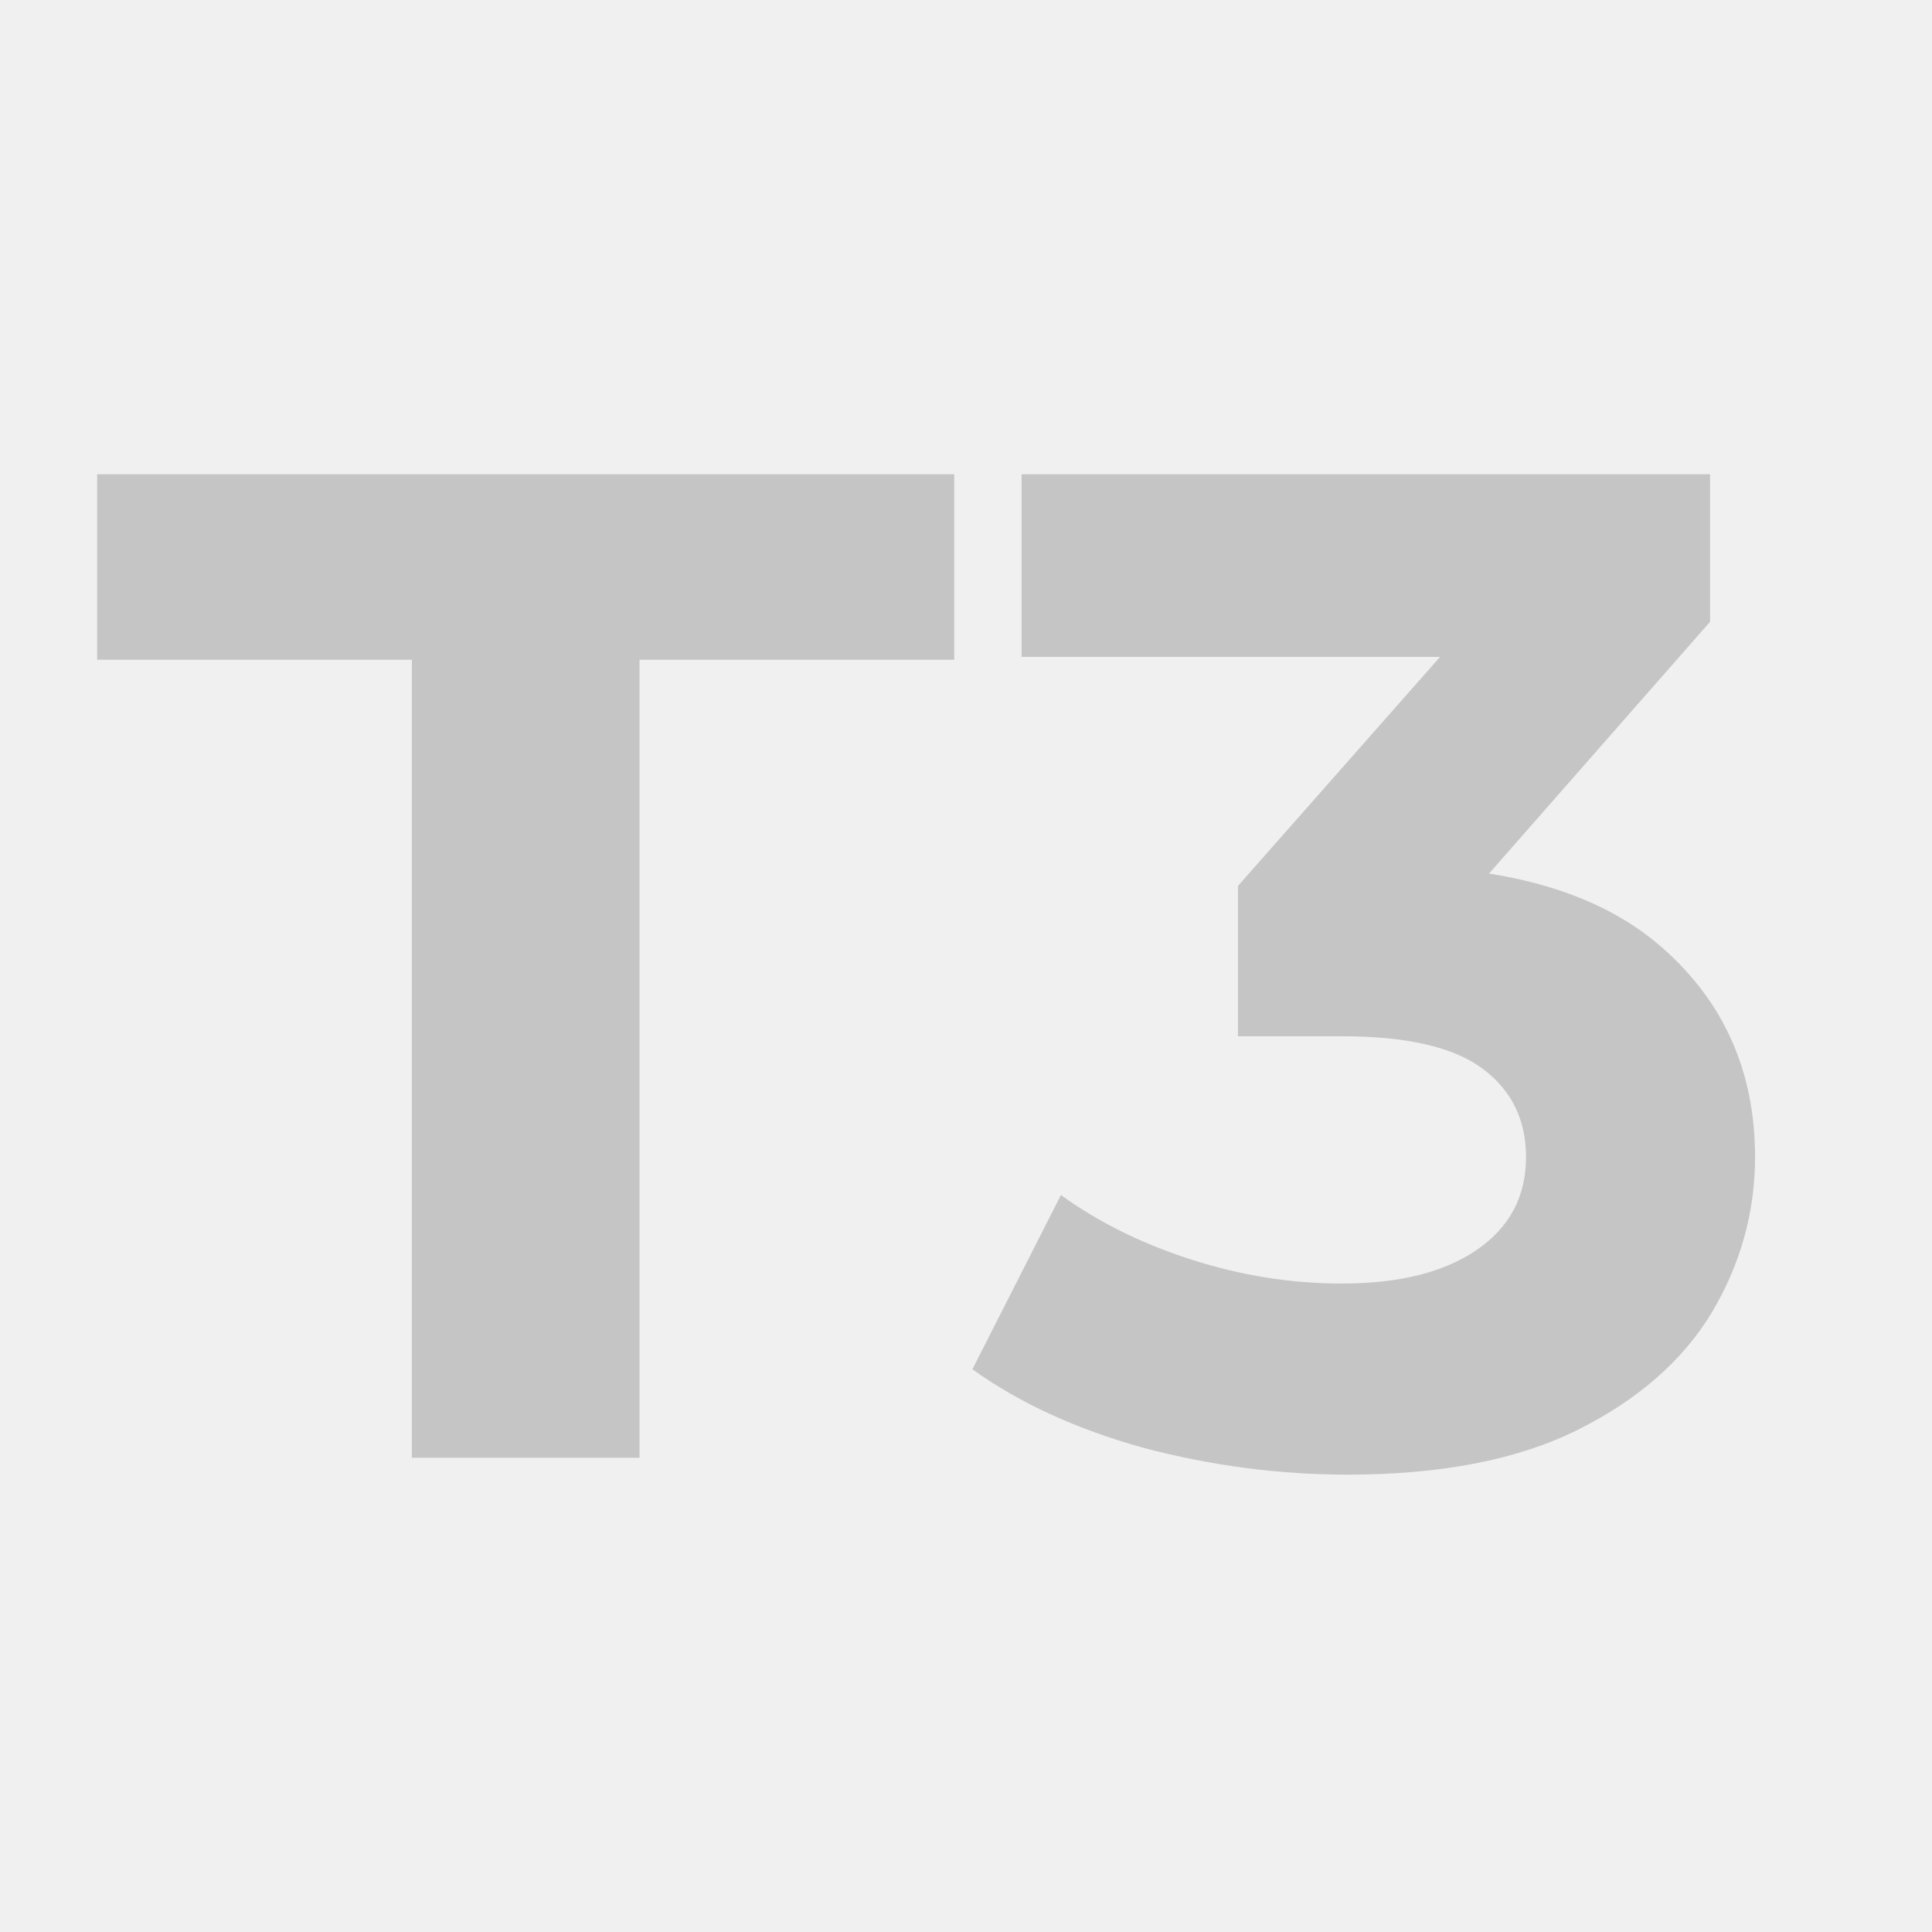
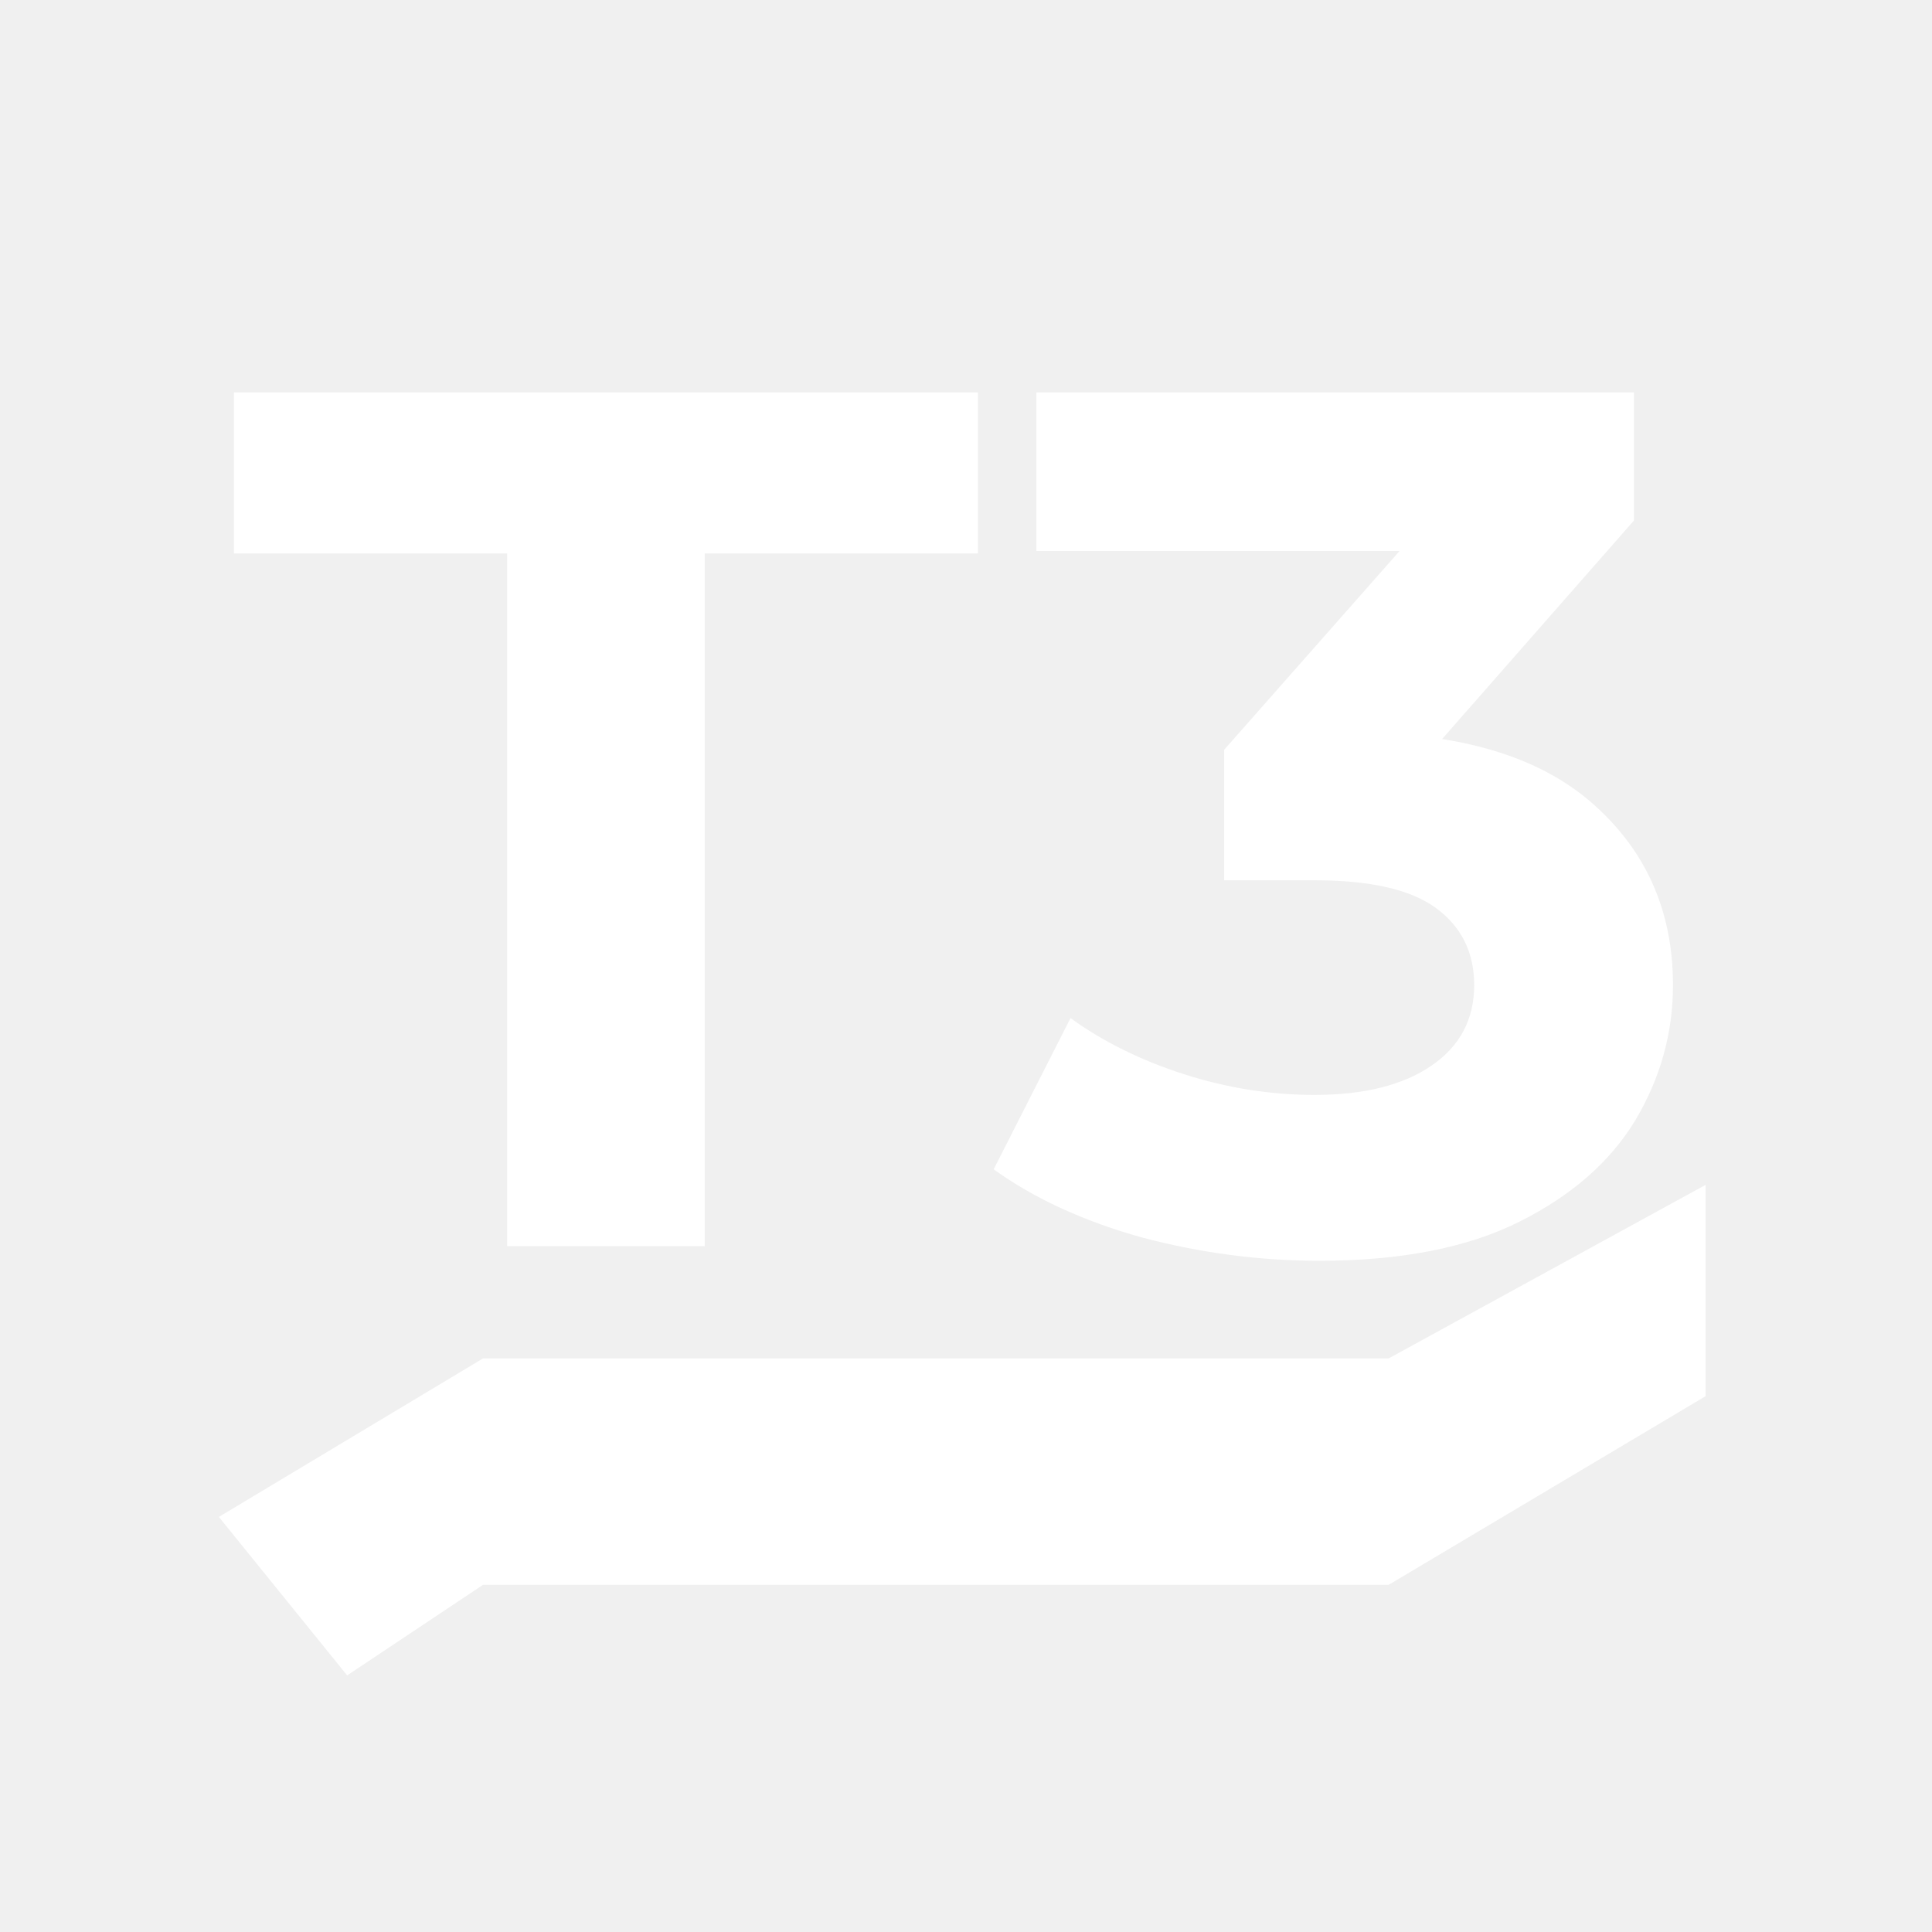
- <svg xmlns="http://www.w3.org/2000/svg" width="24" height="24" viewBox="10 10 110 110">
-   <path fill="#C5C5C5" d="M33.451 93V47.56H15.531V37H64.331V47.56H46.411V93H33.451ZM86.725 93.96C82.832 93.96 78.965 93.453 75.125 92.44C71.285 91.373 68.032 89.88 65.365 87.96L70.405 78.04C72.539 79.587 75.019 80.813 77.845 81.72C80.672 82.627 83.525 83.08 86.405 83.08C89.659 83.08 92.219 82.44 94.085 81.16C95.952 79.88 96.885 78.12 96.885 75.88C96.885 73.747 96.059 72.067 94.405 70.84C92.752 69.613 90.085 69 86.405 69H80.485V60.44L96.085 42.76L97.525 47.4H68.165V37H107.365V45.4L91.845 63.08L85.285 59.32H89.045C95.925 59.32 101.125 60.867 104.645 63.96C108.165 67.053 109.925 71.027 109.925 75.88C109.925 79.027 109.099 81.987 107.445 84.76C105.792 87.48 103.259 89.693 99.845 91.4C96.432 93.107 92.059 93.96 86.725 93.96Z" />
+ <svg xmlns="http://www.w3.org/2000/svg" width="256" height="256" viewBox="0 0 256 256">
+   <path fill="#FFFFFF" d="M33.451 93V47.56H15.531V37H64.331V47.56H46.411V93H33.451ZM86.725 93.96C82.832 93.96 78.965 93.453 75.125 92.44C71.285 91.373 68.032 89.88 65.365 87.96L70.405 78.04C72.539 79.587 75.019 80.813 77.845 81.72C80.672 82.627 83.525 83.08 86.405 83.08C89.659 83.08 92.219 82.44 94.085 81.16C95.952 79.88 96.885 78.12 96.885 75.88C96.885 73.747 96.059 72.067 94.405 70.84C92.752 69.613 90.085 69 86.405 69H80.485V60.44L96.085 42.76L97.525 47.4H68.165V37H107.365V45.4L91.845 63.08L85.285 59.32H89.045C95.925 59.32 101.125 60.867 104.645 63.96C108.165 67.053 109.925 71.027 109.925 75.88C109.925 79.027 109.099 81.987 107.445 84.76C105.792 87.48 103.259 89.693 99.845 91.4C96.432 93.107 92.059 93.96 86.725 93.96Z" transform="translate(31 52) scale(2.02) translate(-15.53 -37)" />
+   <path fill="#FFFFFF" d="M29 201L64 180H184L226 157V185L184 210H64L46 222Z" />
</svg>
